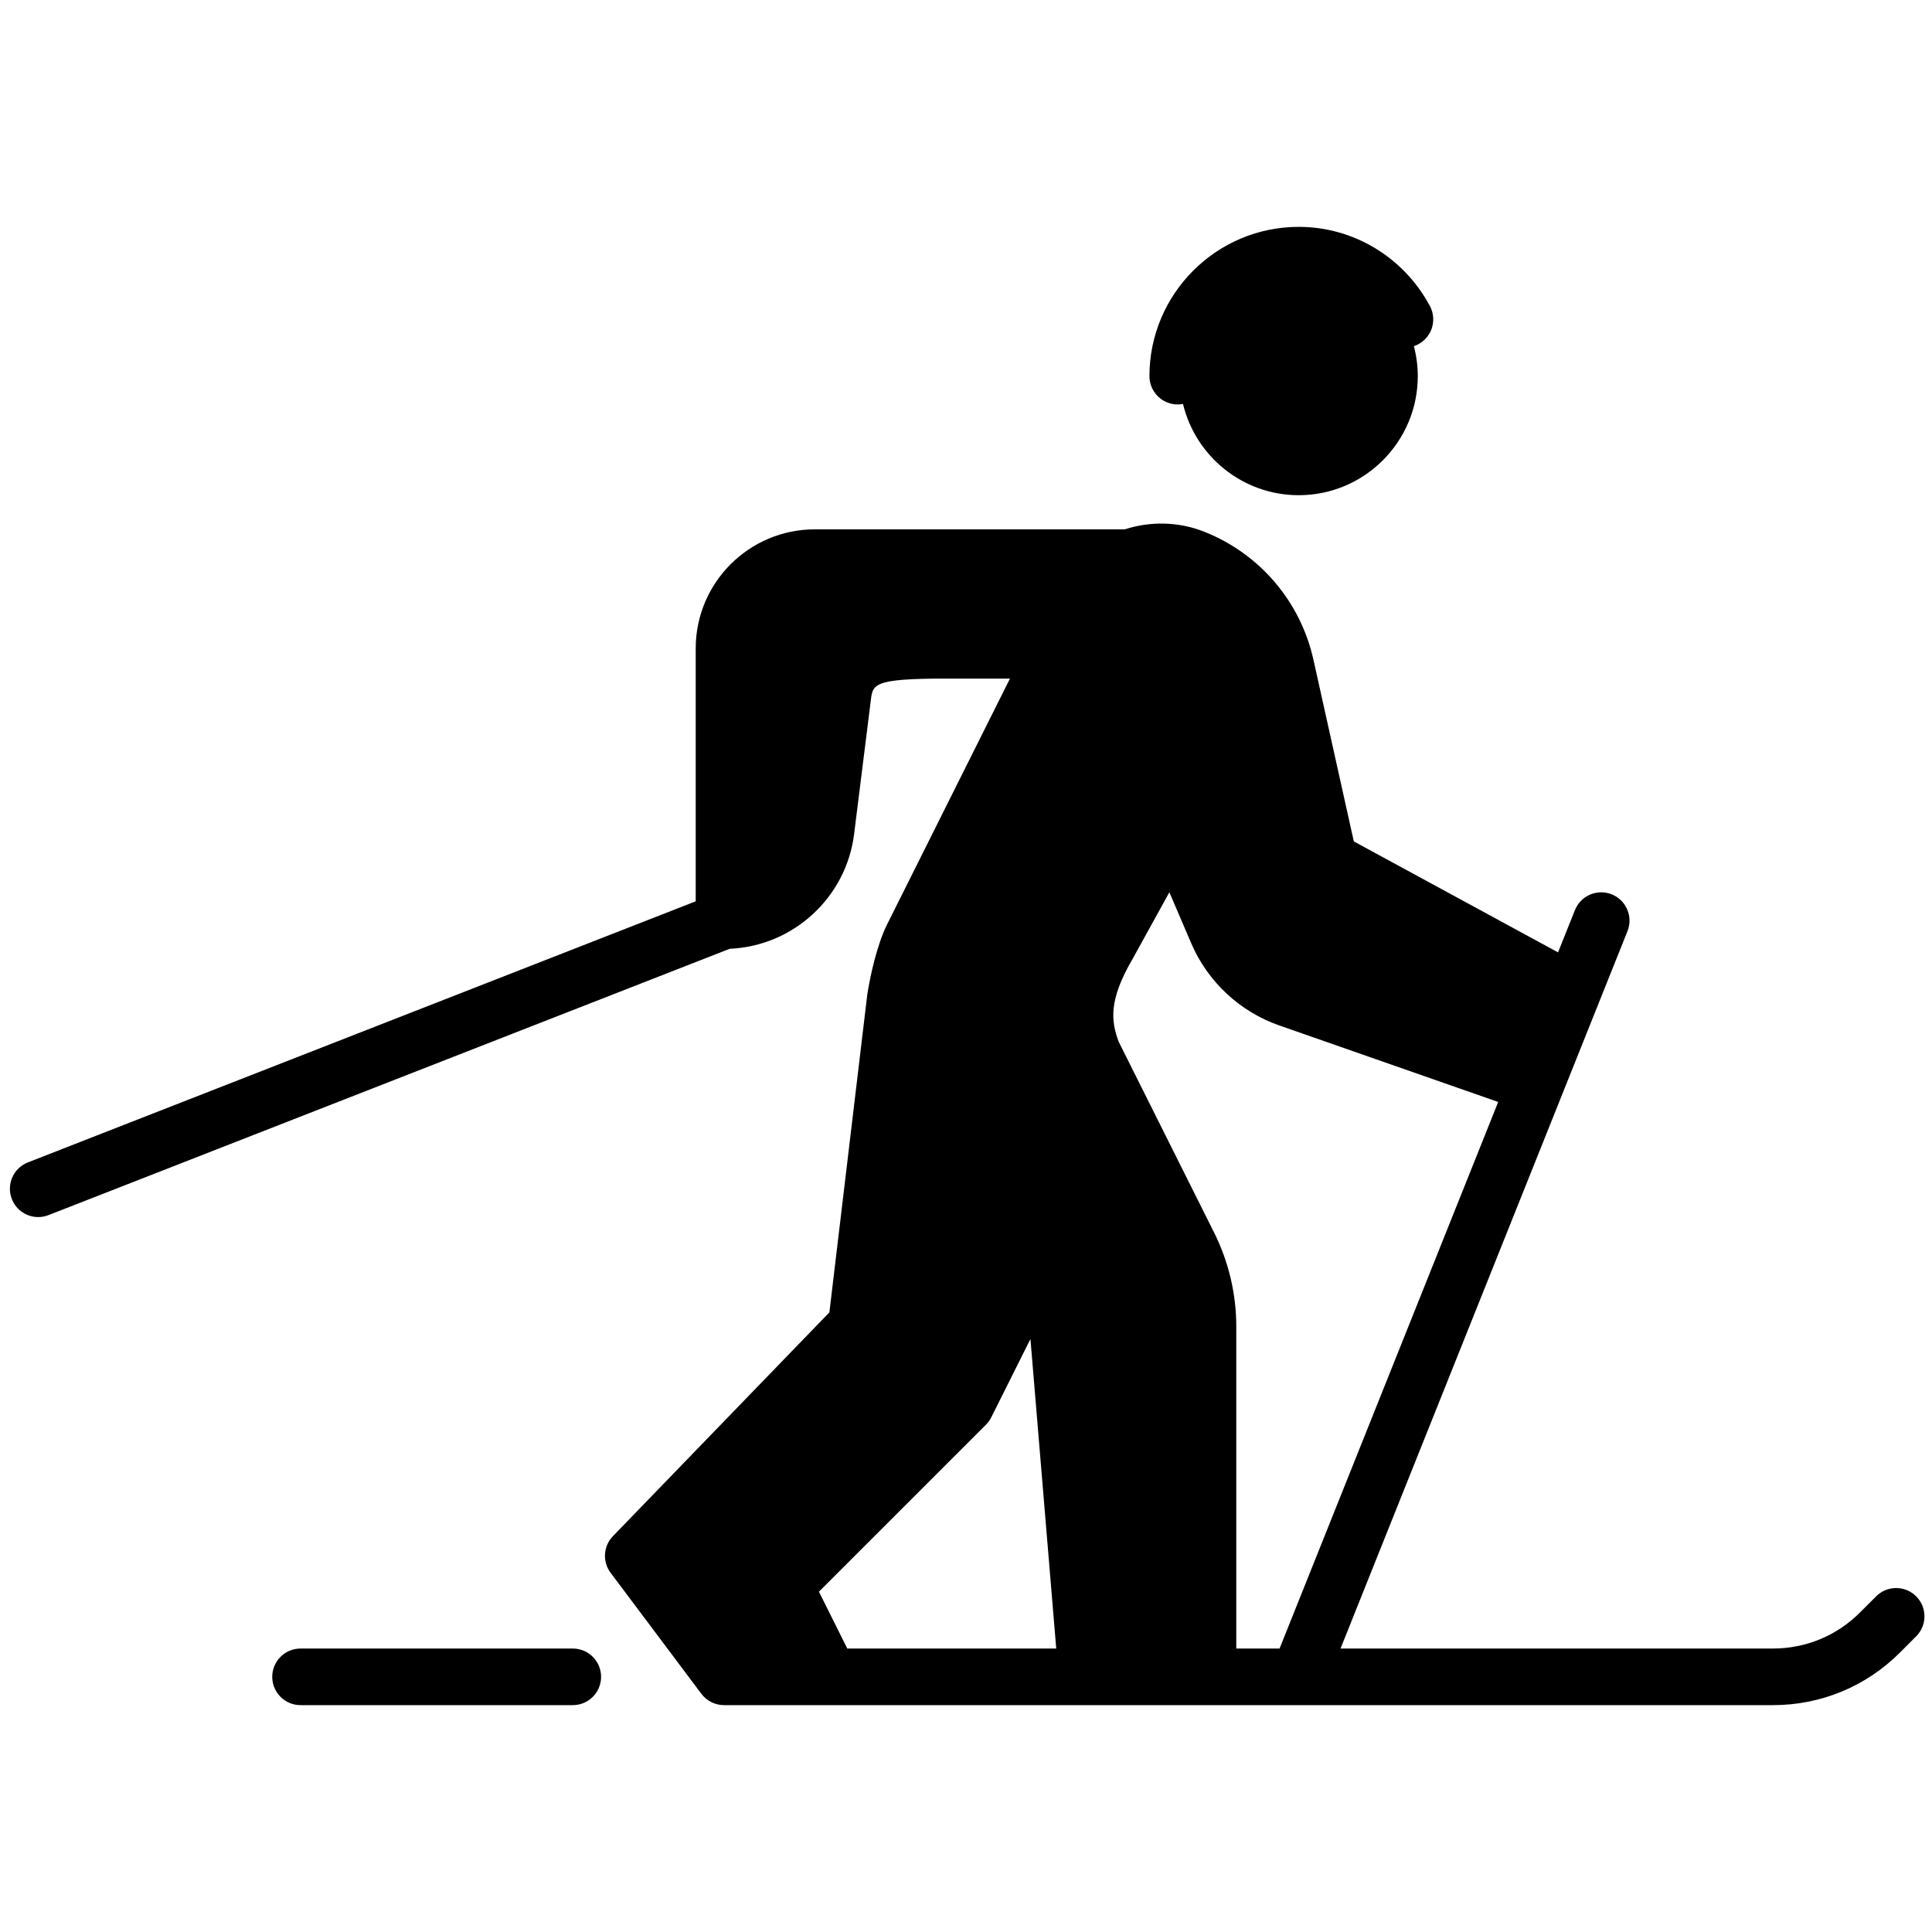
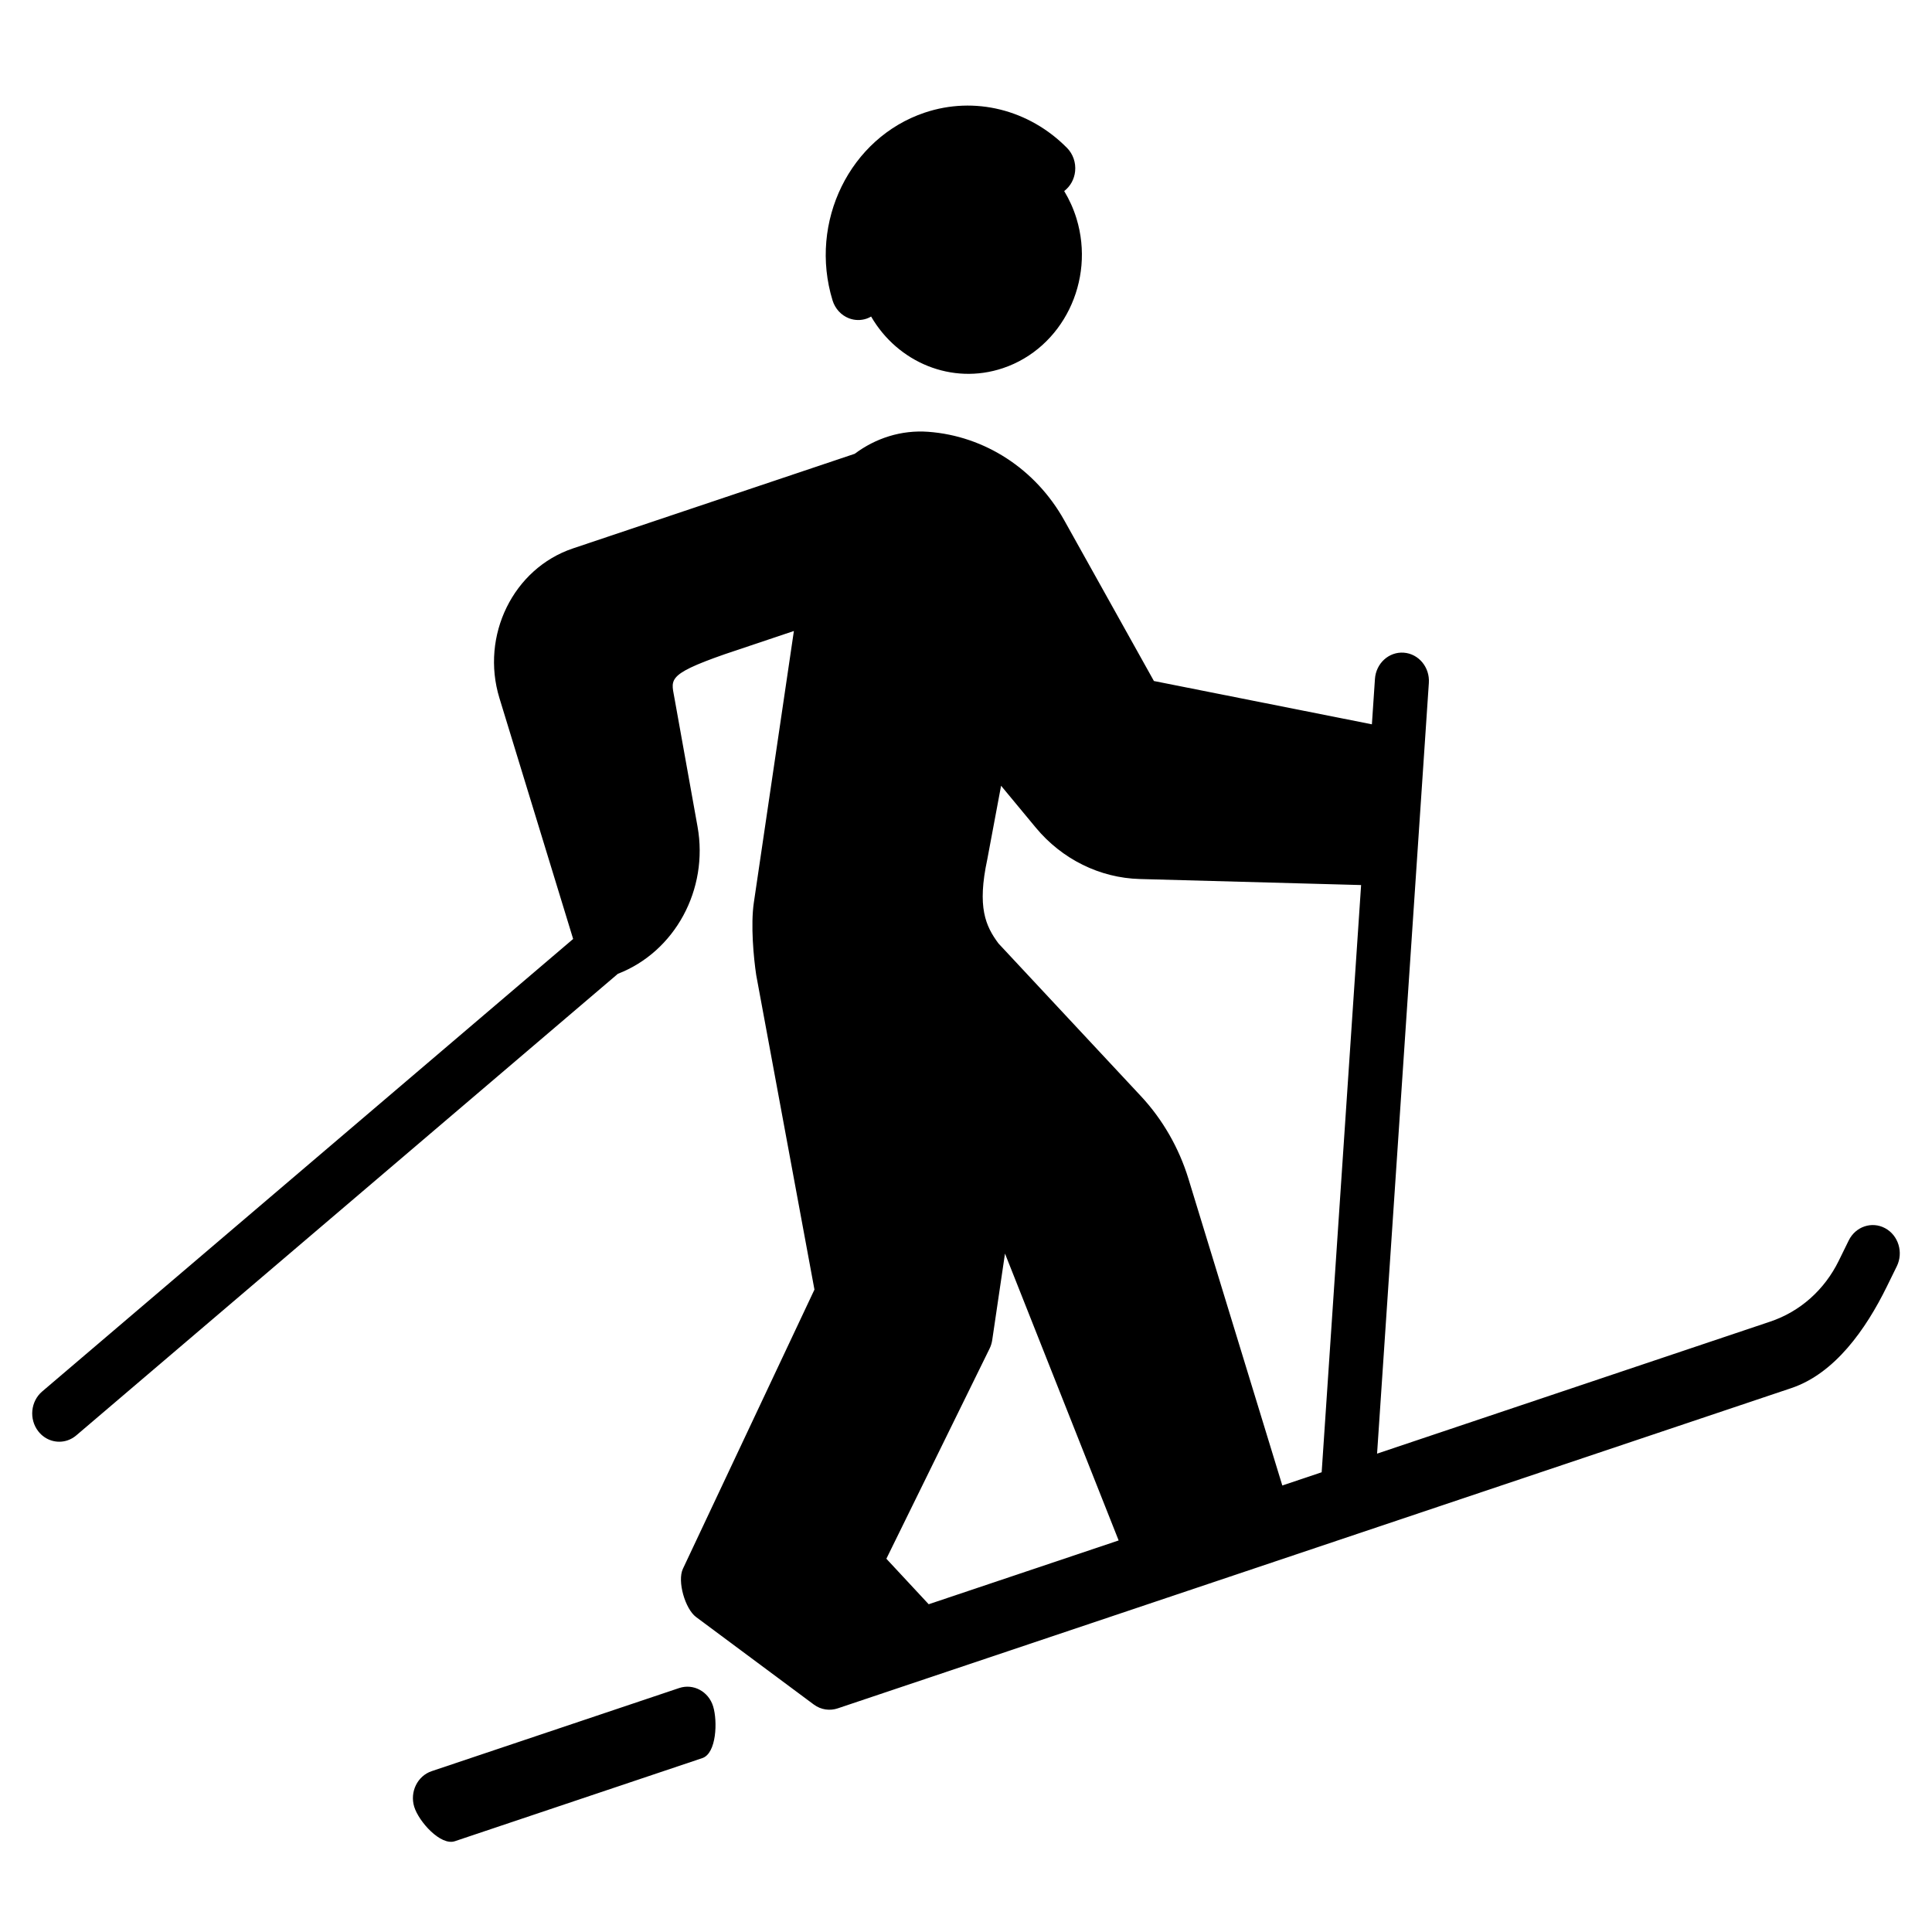
<svg xmlns="http://www.w3.org/2000/svg" id="Capa_1" enable-background="new 0 0 512.002 512.002" height="512" viewBox="0 0 512.002 512.002" width="512" version="1.1">
  <defs id="defs12" />
  <g id="g12" style="fill:#000000">
-     <path id="path1" style="fill:#000000" d="m 344.177,60.121 c -21.816,0 -39.563,17.75 -39.563,39.565 0.001,2.311 1.065,4.491 2.885,5.912 1.332,1.04 2.959,1.588 4.615,1.588 0.464,0 0.929,-0.057 1.391,-0.145 3.324,13.859 15.81,24.193 30.674,24.193 17.396,0 31.547,-14.153 31.547,-31.549 0,-2.684 -0.356,-5.359 -1.029,-7.949 1.993,-0.665 3.63,-2.13 4.488,-4.068 0.936,-2.115 0.844,-4.542 -0.25,-6.58 C 371.999,68.155 358.681,60.121 344.177,60.121 Z m -35.586,78.643 c -3.587,-0.094 -7.146,0.433 -10.522,1.518 h -82.149 c -17.396,0 -31.547,14.153 -31.547,31.549 V 238.856 L 7.394,308.05 c -3.857,1.509 -5.762,5.86 -4.252,9.717 1.158,2.96 3.989,4.77 6.986,4.77 0.909,0 1.832,-0.167 2.73,-0.518 L 193.378,251.44 c 16.823,-0.726 30.863,-13.548 32.969,-30.397 l 4.211,-33.697 c 0.832,-5.499 -0.97,-7.292 16.912,-7.5 h 20.176 l -32.561,65.145 c -2.678,5.356 -4.521,13.886 -5.234,18.473 l -10.055,84.33 -57.364,59.307 c -2.562,2.649 -2.818,6.766 -0.607,9.713 l 24.047,32.065 c 1.474,1.965 3.726,3 6.006,3 h 0.006 277.984 c 12.709,0 24.658,-4.949 33.645,-13.936 l 4.293,-4.293 c 2.929,-2.928 2.929,-7.677 0,-10.606 -2.929,-2.929 -7.678,-2.929 -10.606,0 l -4.293,4.293 c -6.154,6.153 -14.336,9.541 -23.039,9.541 H 355.257 l 76.047,-190.118 c 1.539,-3.846 -0.332,-8.21 -4.178,-9.748 -3.847,-1.541 -8.212,0.332 -9.75,4.178 l -4.479,11.197 -54.121,-29.404 -10.701,-48.153 c -3.413,-15.357 -14.17,-28.013 -28.799,-33.865 -3.485,-1.393 -7.099,-2.108 -10.686,-2.201 z m 1.305,97.698 5.795,13.523 c 4.362,10.177 12.858,18.108 23.311,21.762 l 58.037,20.287 -57.936,144.846 h -11.473 v -85.356 c 0,-8.587 -2.029,-17.185 -5.869,-24.863 l -25.311,-50.619 c -2.018,-5.513 -2.746,-10.976 3.854,-22.191 z m -36.817,118.389 6.836,82.03 h -55.377 l -7.508,-15.068 44.276,-44.274 c 0.57,-0.57 1.043,-1.228 1.404,-1.949 z M 79.647,436.881 c -4.142,0 -7.5,3.358 -7.5,7.5 0,4.142 3.358,7.5 7.5,7.5 h 72.147 c 4.142,0 7.5,-3.358 7.5,-7.5 0,-4.142 -3.358,-7.5 -7.5,-7.5 z" />
+     <path id="path1" style="fill:#000000;stroke-width:0.977" d="m 245.067,29.846 c -19.832,6.66 -30.791,28.981 -24.433,49.754 0.674,2.2 2.277,3.952 4.345,4.749 1.514,0.584 3.153,0.609 4.658,0.103 0.422,-0.142 0.828,-0.337 1.222,-0.562 7.061,12.183 21.423,18.212 34.935,13.674 15.814,-5.311 24.553,-23.108 19.483,-39.674 -0.782,-2.556 -1.886,-4.995 -3.252,-7.255 1.618,-1.242 2.679,-3.137 2.894,-5.244 0.234,-2.3 -0.557,-4.583 -2.145,-6.19 -10.074,-10.198 -24.522,-13.782 -37.707,-9.354 z m -9.429,85.753 c -3.288,1.006 -6.37,2.594 -9.122,4.657 l -74.676,25.08 c -15.814,5.311 -24.553,23.108 -19.483,39.674 l 19.534,63.826 -140.715,119.921 c -3.066,2.614 -3.53,7.339 -1.033,10.551 1.915,2.465 5.017,3.324 7.741,2.409 0.826,-0.278 1.617,-0.718 2.331,-1.326 L 163.743,258.07 c 15.081,-5.827 24.107,-22.323 21.111,-39.011 l -5.993,-33.374 c -0.846,-5.49 -3.007,-6.648 13.188,-12.305 l 18.341,-6.16 -10.613,71.975 c -0.873,5.918 -0.063,14.603 0.625,19.189 l 15.437,83.374 -34.861,73.988 c -1.557,3.305 0.612,10.646 3.48,12.778 l 31.204,23.192 c 1.913,1.421 4.26,1.715 6.334,1.023 l 0.006,-0.002 252.697,-84.867 c 11.553,-3.88 19.771,-15.583 25.321,-26.885 l 2.651,-5.399 c 1.809,-3.682 0.425,-8.204 -3.091,-10.099 -3.516,-1.895 -7.833,-0.445 -9.641,3.238 l -2.651,5.399 c -3.801,7.738 -10.251,13.462 -18.163,16.119 l -104.185,34.99 13.722,-204.258 c 0.278,-4.132 -2.694,-7.717 -6.639,-8.007 -3.946,-0.293 -7.368,2.823 -7.646,6.955 l -0.808,12.03 -57.768,-11.478 -23.761,-42.587 c -7.578,-13.582 -21.045,-22.35 -36.049,-23.456 -3.574,-0.263 -7.067,0.16 -10.355,1.166 z m 29.659,92.635 9.209,11.109 c 6.931,8.359 16.965,13.318 27.532,13.606 l 58.671,1.6 -10.452,155.619 -10.429,3.503 -24.876,-81.281 c -2.503,-8.177 -6.853,-15.745 -12.581,-21.885 l -37.761,-40.475 c -3.441,-4.634 -5.695,-9.614 -2.964,-22.308 z m 1.036,123.977 30.121,76.026 -50.34,16.906 -11.216,-12.057 27.345,-55.677 c 0.352,-0.717 0.59,-1.488 0.708,-2.285 z M 114.402,469.378 c -3.765,1.265 -5.839,5.487 -4.632,9.432 1.207,3.944 7.006,10.398 10.771,9.133 l 65.584,-22.026 c 3.765,-1.265 4.071,-9.768 2.864,-13.713 -1.207,-3.944 -5.238,-6.117 -9.004,-4.852 z" />
  </g>
</svg>
